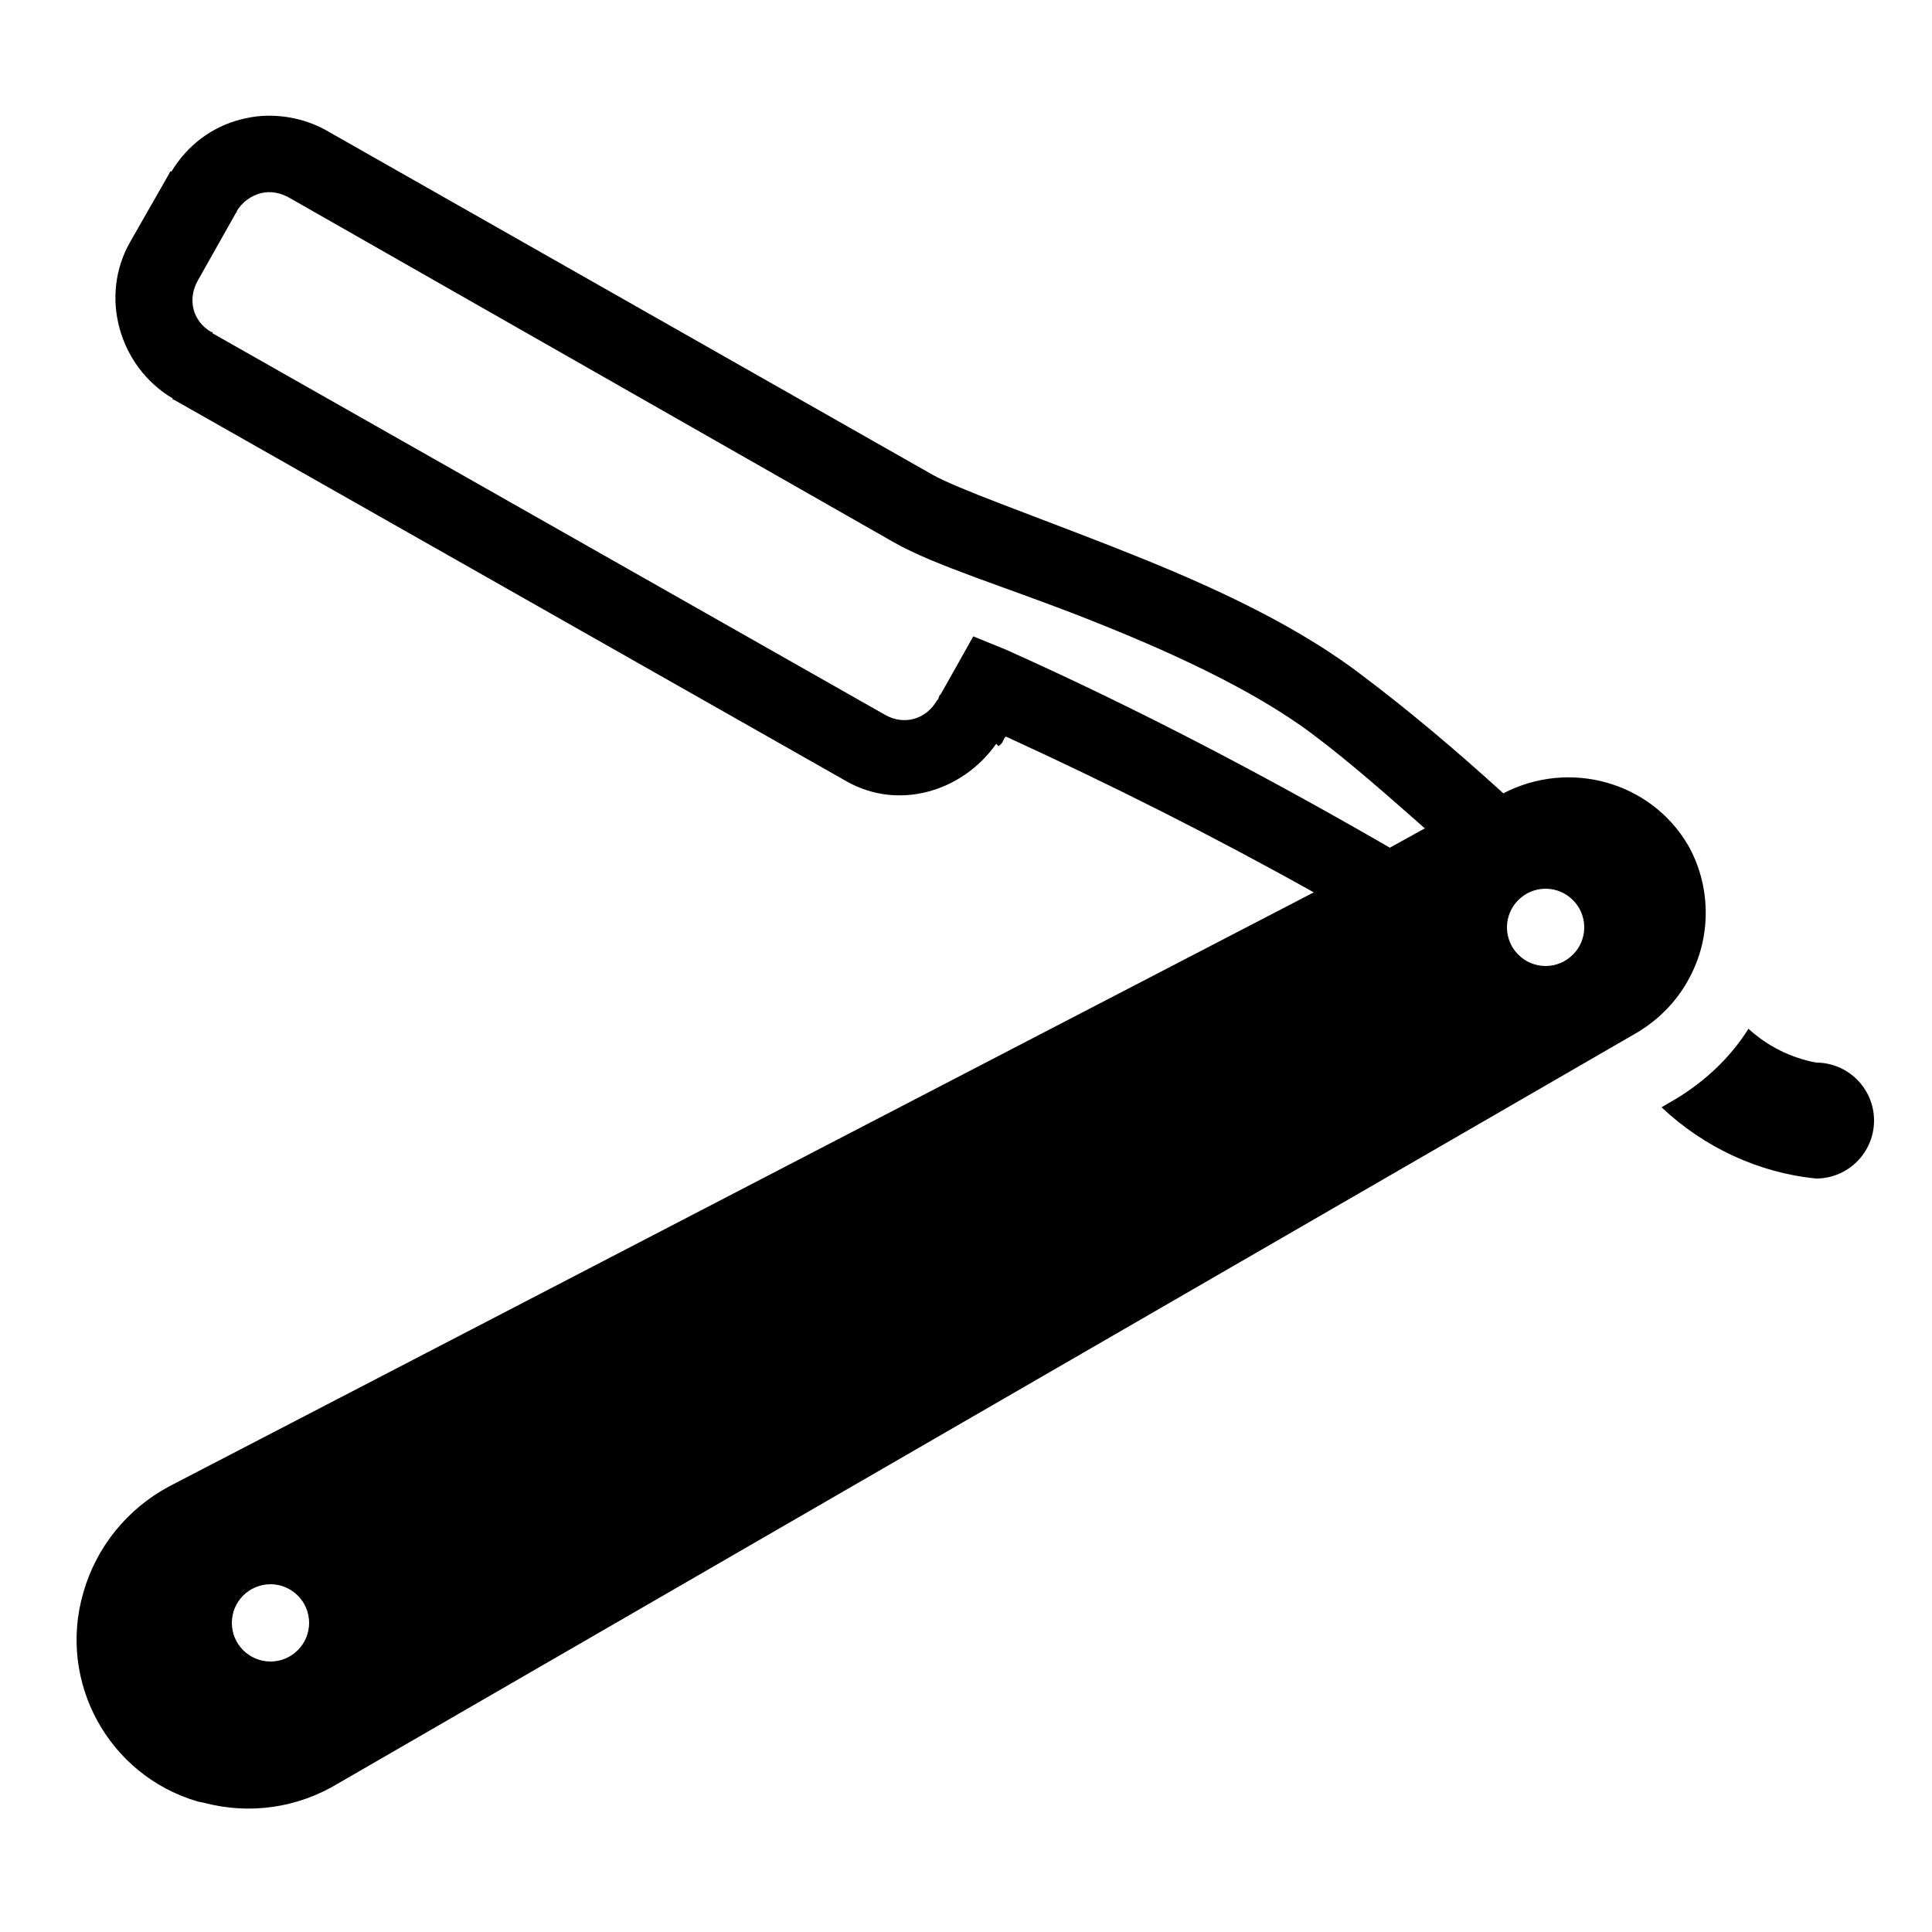
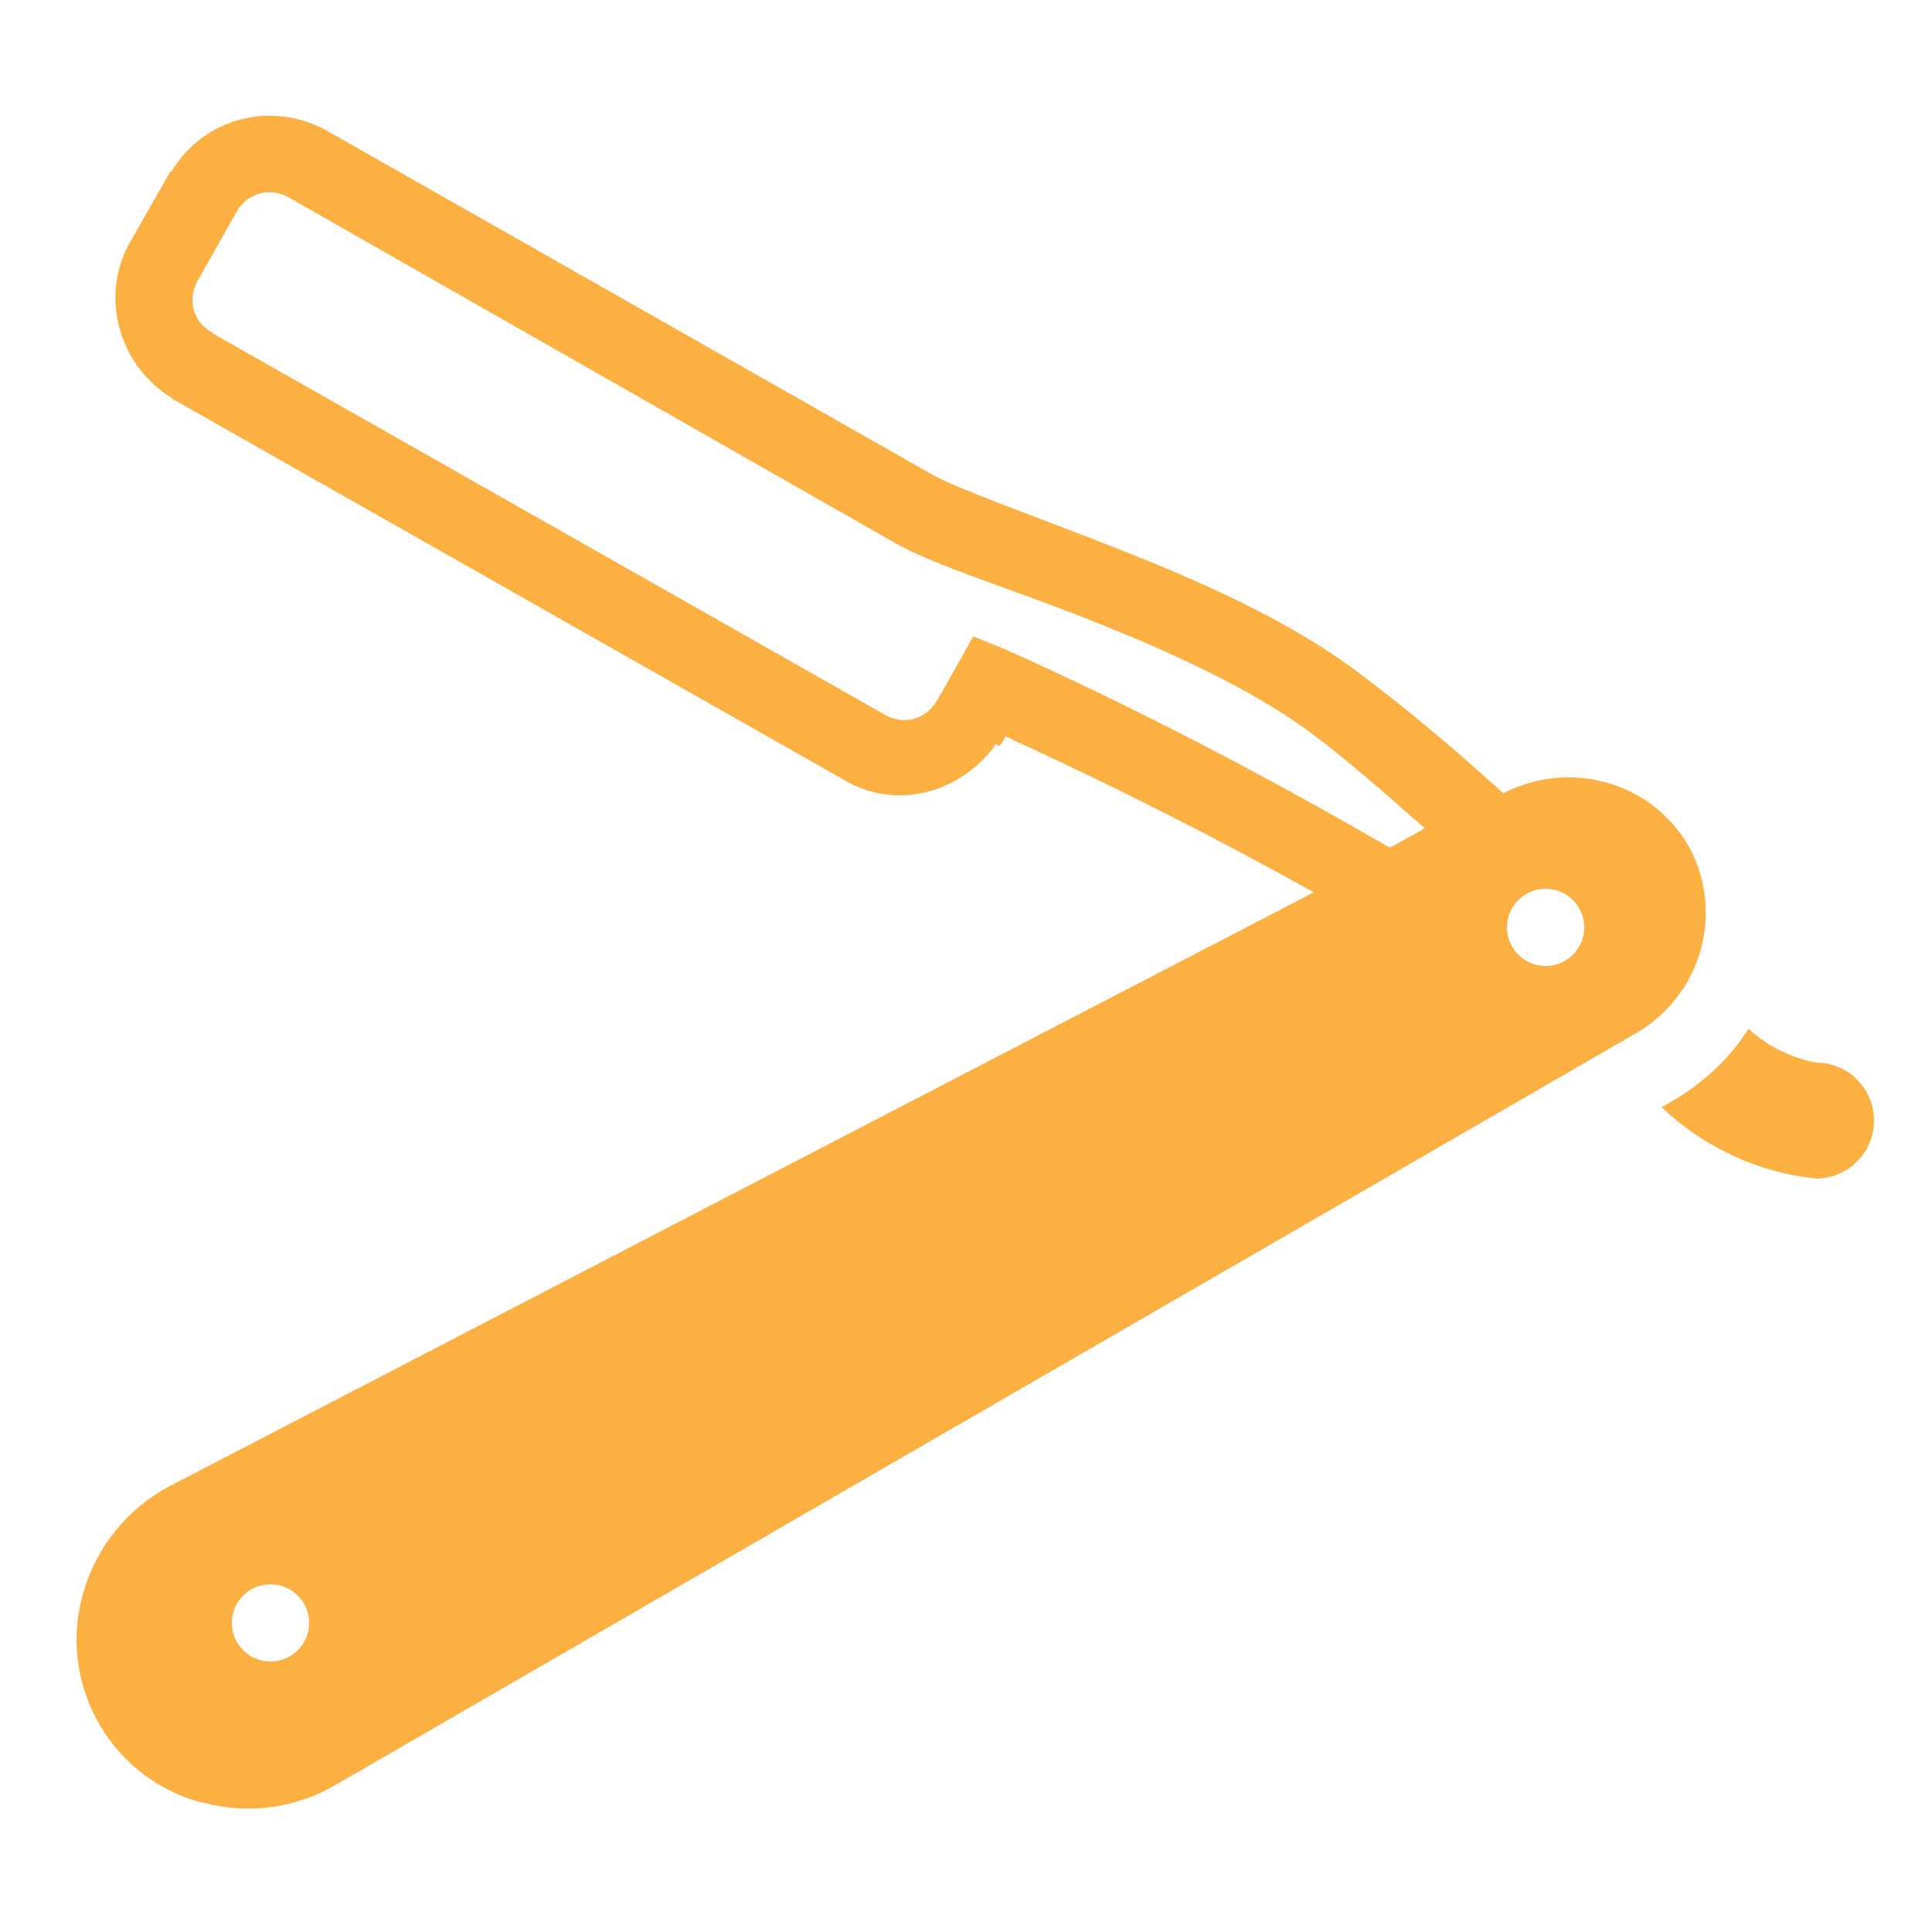
- <svg xmlns="http://www.w3.org/2000/svg" fill="#000000" width="800px" height="800px" viewBox="0 0 50 50">
+ <svg xmlns="http://www.w3.org/2000/svg" fill="#FCB041" width="800px" height="800px" viewBox="0 0 50 50">
  <path d="M6.781 3C6.59 3.012 6.406 3.047 6.219 3.094C5.488 3.285 4.855 3.75 4.438 4.438L4.406 4.438C4.387 4.469 4.375 4.496 4.375 4.5L3.375 6.25C2.562 7.66 3.074 9.48 4.469 10.312L4.469 10.344C4.477 10.348 4.492 10.34 4.5 10.344L21.906 20.219C23.25 20.984 24.906 20.492 25.781 19.25L25.844 19.312C25.844 19.312 25.895 19.27 25.938 19.219L25.969 19.156C25.969 19.156 25.988 19.117 26 19.094L26.031 19.062C28.738 20.301 31.402 21.641 34 23.094L4.375 38.469C3.293 39.051 2.492 40.035 2.156 41.219C1.484 43.531 2.812 45.953 5.125 46.625C5.168 46.637 5.238 46.645 5.281 46.656C6.465 46.969 7.703 46.789 8.75 46.156L42.375 26.719C42.945 26.375 43.406 25.902 43.719 25.312C44.297 24.246 44.285 22.93 43.688 21.875C42.715 20.219 40.605 19.648 38.906 20.531C37.703 19.438 36.457 18.379 35.156 17.406C33.301 16.012 30.93 14.988 28.812 14.156C26.695 13.324 24.77 12.648 24.125 12.281L8.5 3.406C7.969 3.094 7.359 2.965 6.781 3 Z M 6.75 5C6.996 4.938 7.258 4.984 7.5 5.125L23.125 14.031C24.219 14.652 26.039 15.191 28.094 16C30.148 16.809 32.395 17.816 33.969 19C34.98 19.758 35.926 20.605 36.875 21.438L35.969 21.938C32.738 20.07 29.434 18.336 26.031 16.812L25.188 16.469L24.75 17.25L24.344 17.969L24.312 18L24.281 18.094L24.25 18.125C23.969 18.617 23.398 18.781 22.906 18.5L5.5 8.625L5.5 8.594L5.469 8.594C4.98 8.312 4.844 7.738 5.125 7.25L6.094 5.531C6.129 5.473 6.152 5.457 6.125 5.5L6.125 5.469C6.266 5.227 6.504 5.062 6.75 5 Z M 40 23C40.551 23 41 23.449 41 24C41 24.551 40.551 25 40 25C39.449 25 39 24.551 39 24C39 23.449 39.449 23 40 23 Z M 45.25 26.625C44.781 27.371 44.129 27.98 43.375 28.438L43 28.656C44.094 29.688 45.504 30.352 47 30.5C47.828 30.5 48.5 29.828 48.5 29C48.5 28.172 47.828 27.5 47 27.5C46.344 27.375 45.742 27.074 45.25 26.625 Z M 7 41C7.551 41 8 41.449 8 42C8 42.551 7.551 43 7 43C6.449 43 6 42.551 6 42C6 41.449 6.449 41 7 41Z" />
</svg>
